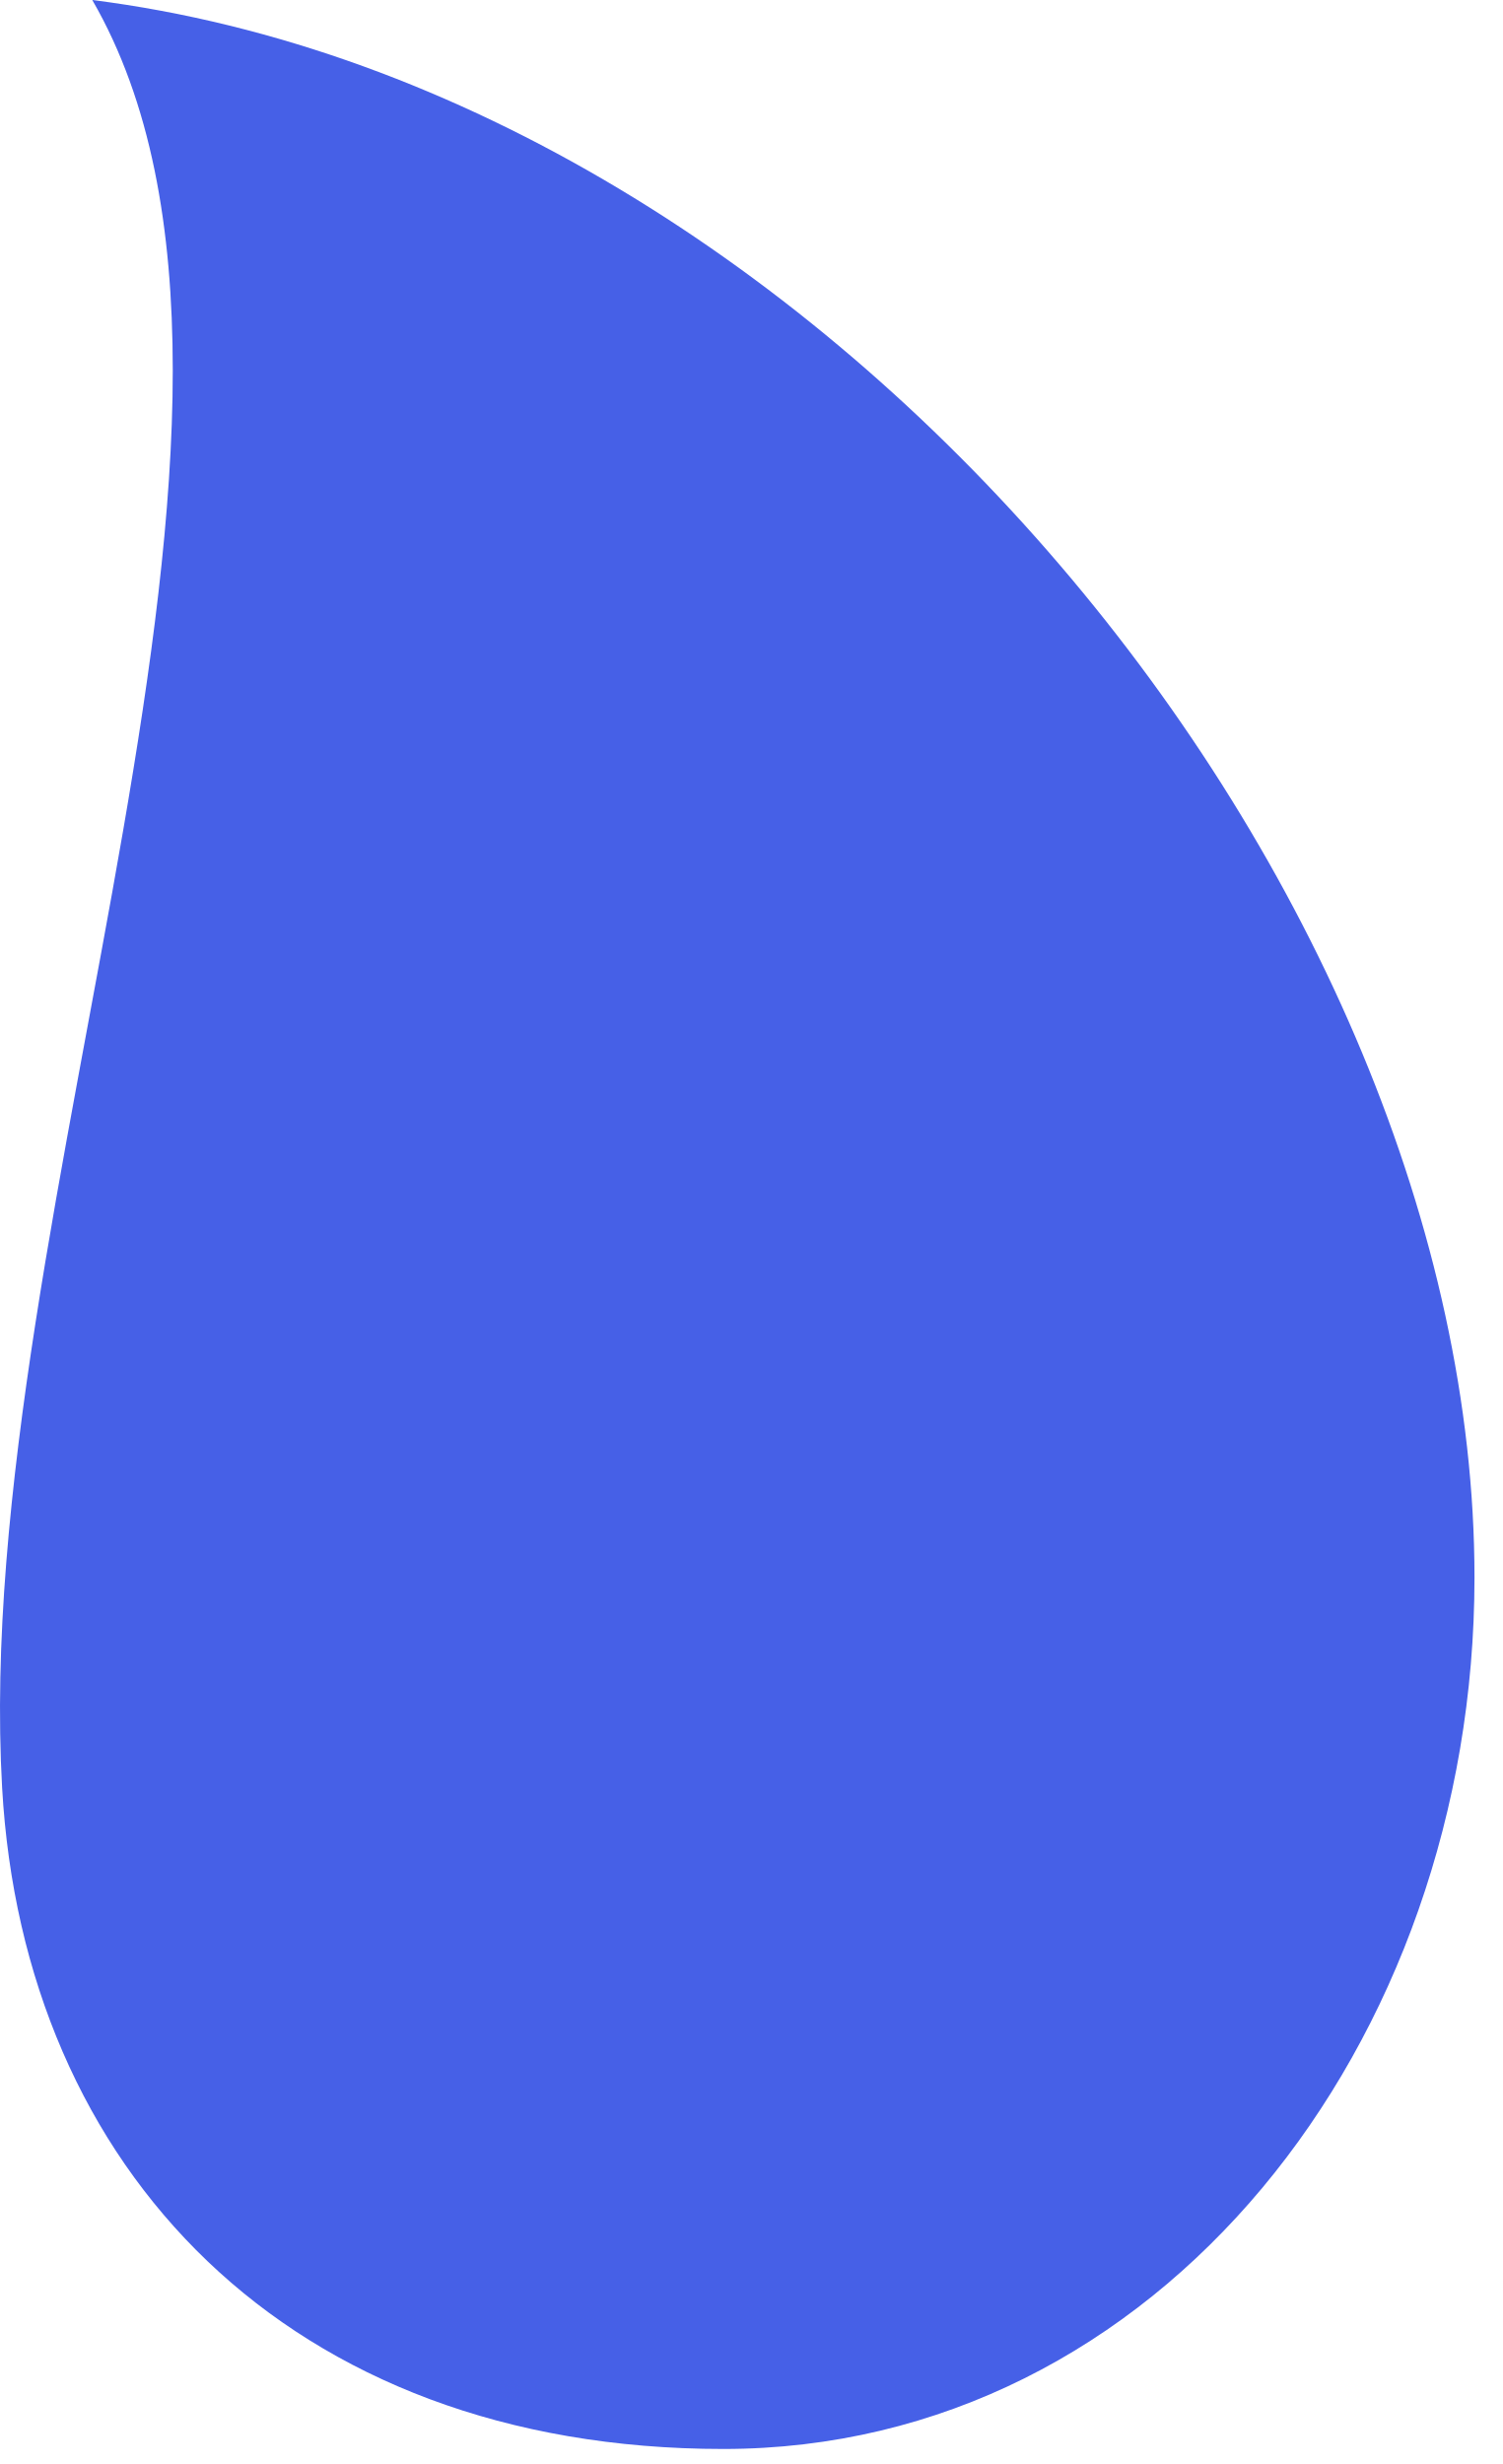
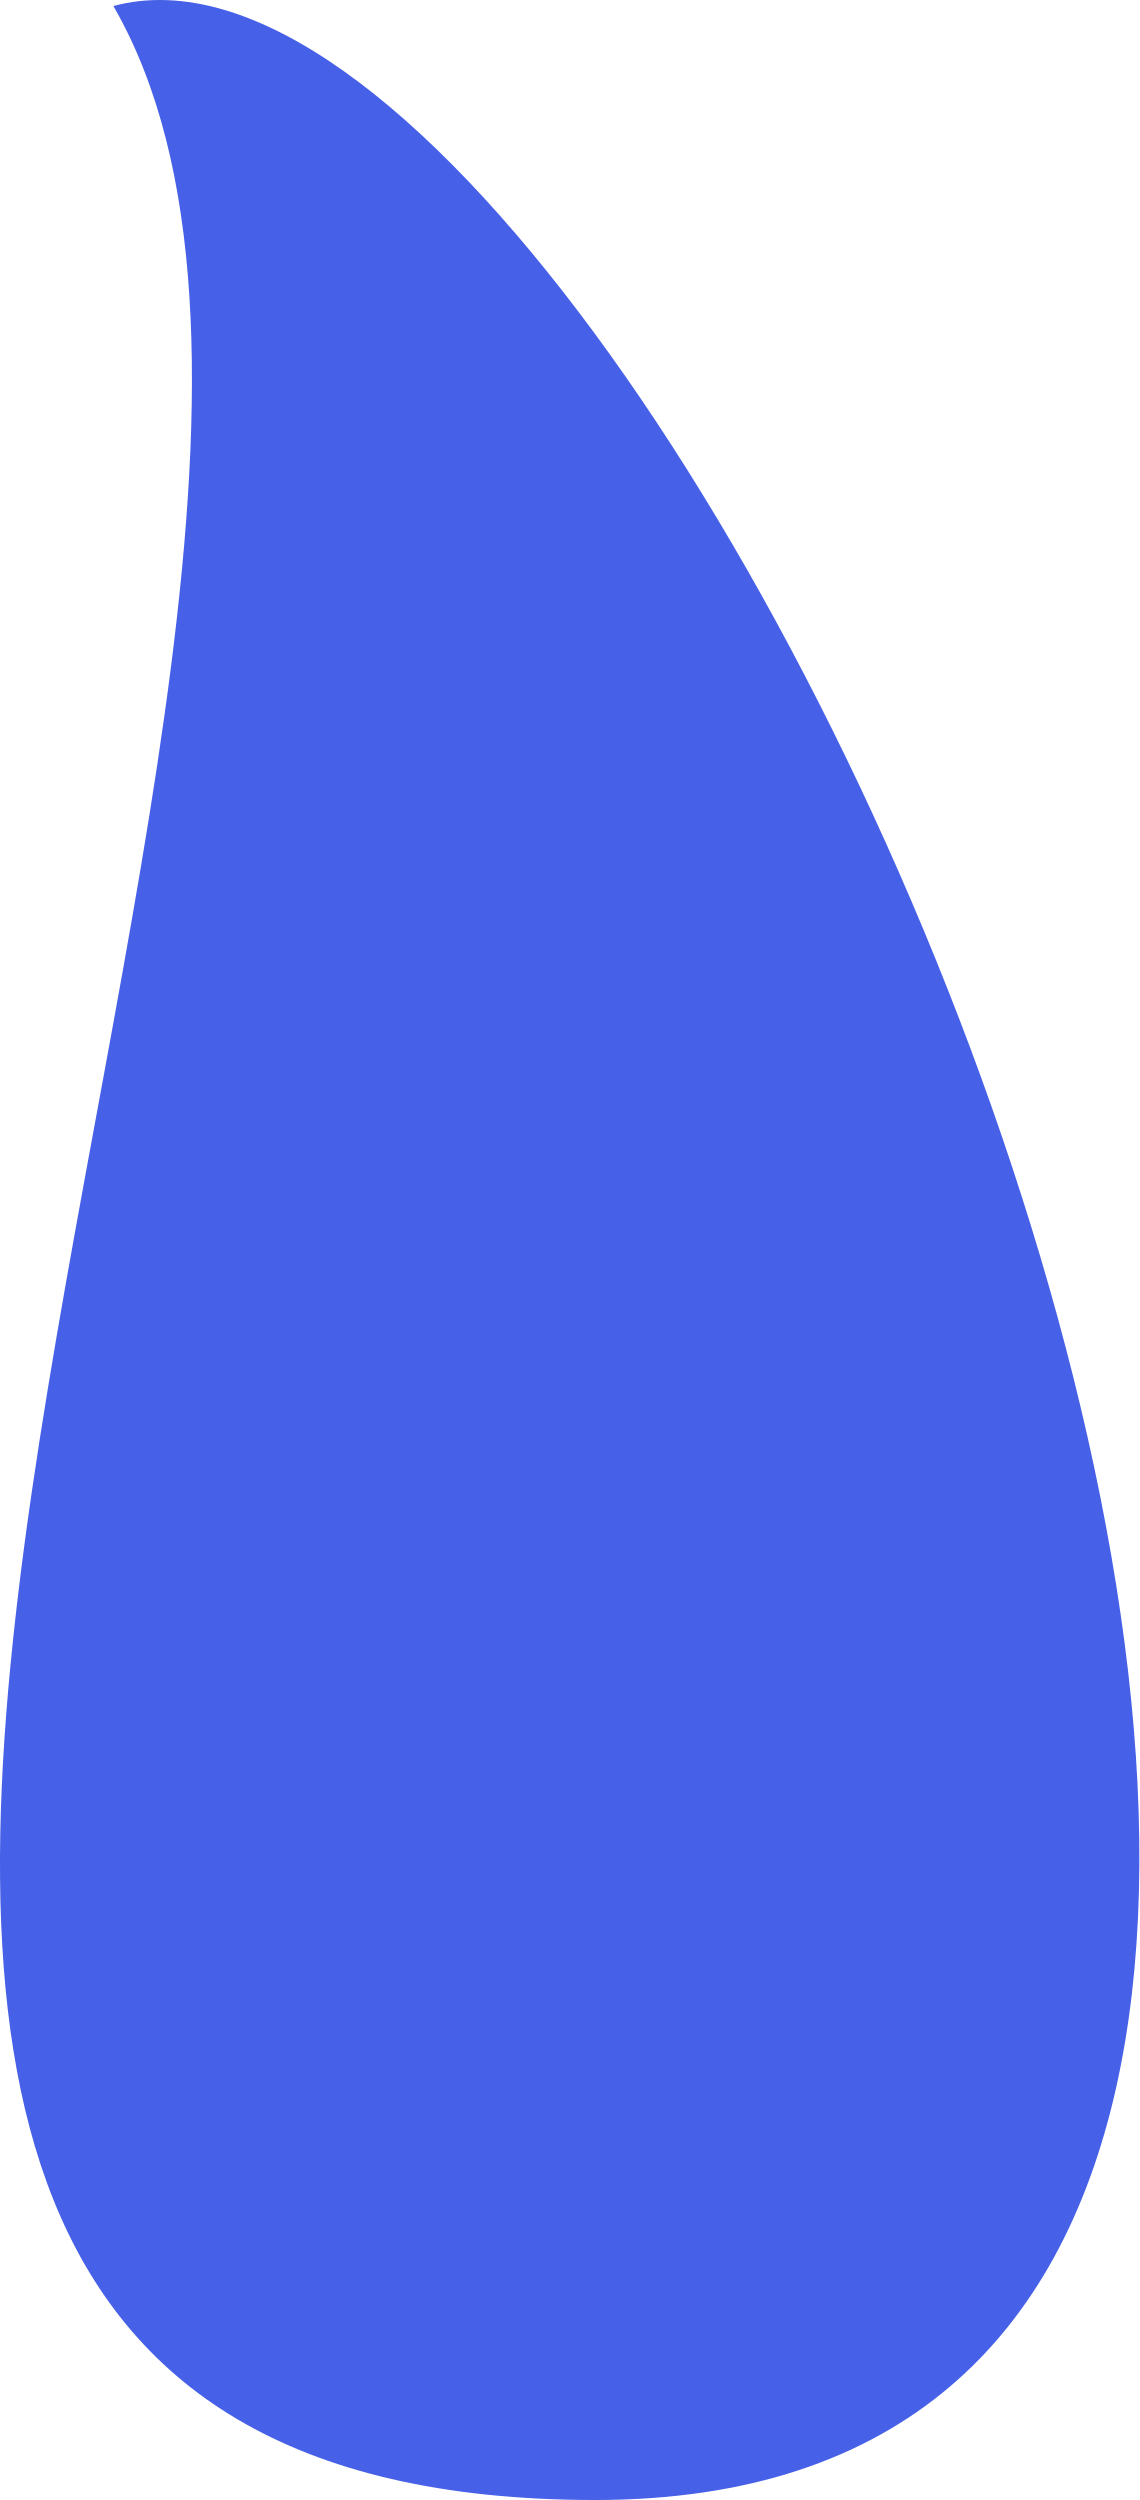
- <svg xmlns="http://www.w3.org/2000/svg" width="50" height="82" viewBox="0 0 50 82" fill="none">
-   <g id="hero">
-     <g id="Frame 164">
-       <g id=" ">
-         <path id="Vector 290" d="M0.071 59.5C-1.015 40.333 10.894 13.549 3.071 0C27.568 3.101 49.071 29.5 49.071 52.5C49.071 68 38.571 81.5 24.071 81.5C9.571 81.5 0.788 72.162 0.071 59.5Z" fill="#4660E7" />
-       </g>
-     </g>
-   </g>
+ <svg xmlns="http://www.w3.org/2000/svg" preserveAspectRatio="none" overflow="visible" style="display: block;" width="40.204" height="88.212" viewBox="0 0 40.204 88.212" fill="none">
+   <path id="Vector 290" d="M21 88.212C64.336 88.212 23.5 -5.013 4 0.212C16.991 22.712 -22.336 88.212 21 88.212Z" fill="#4660E7" />
</svg>
